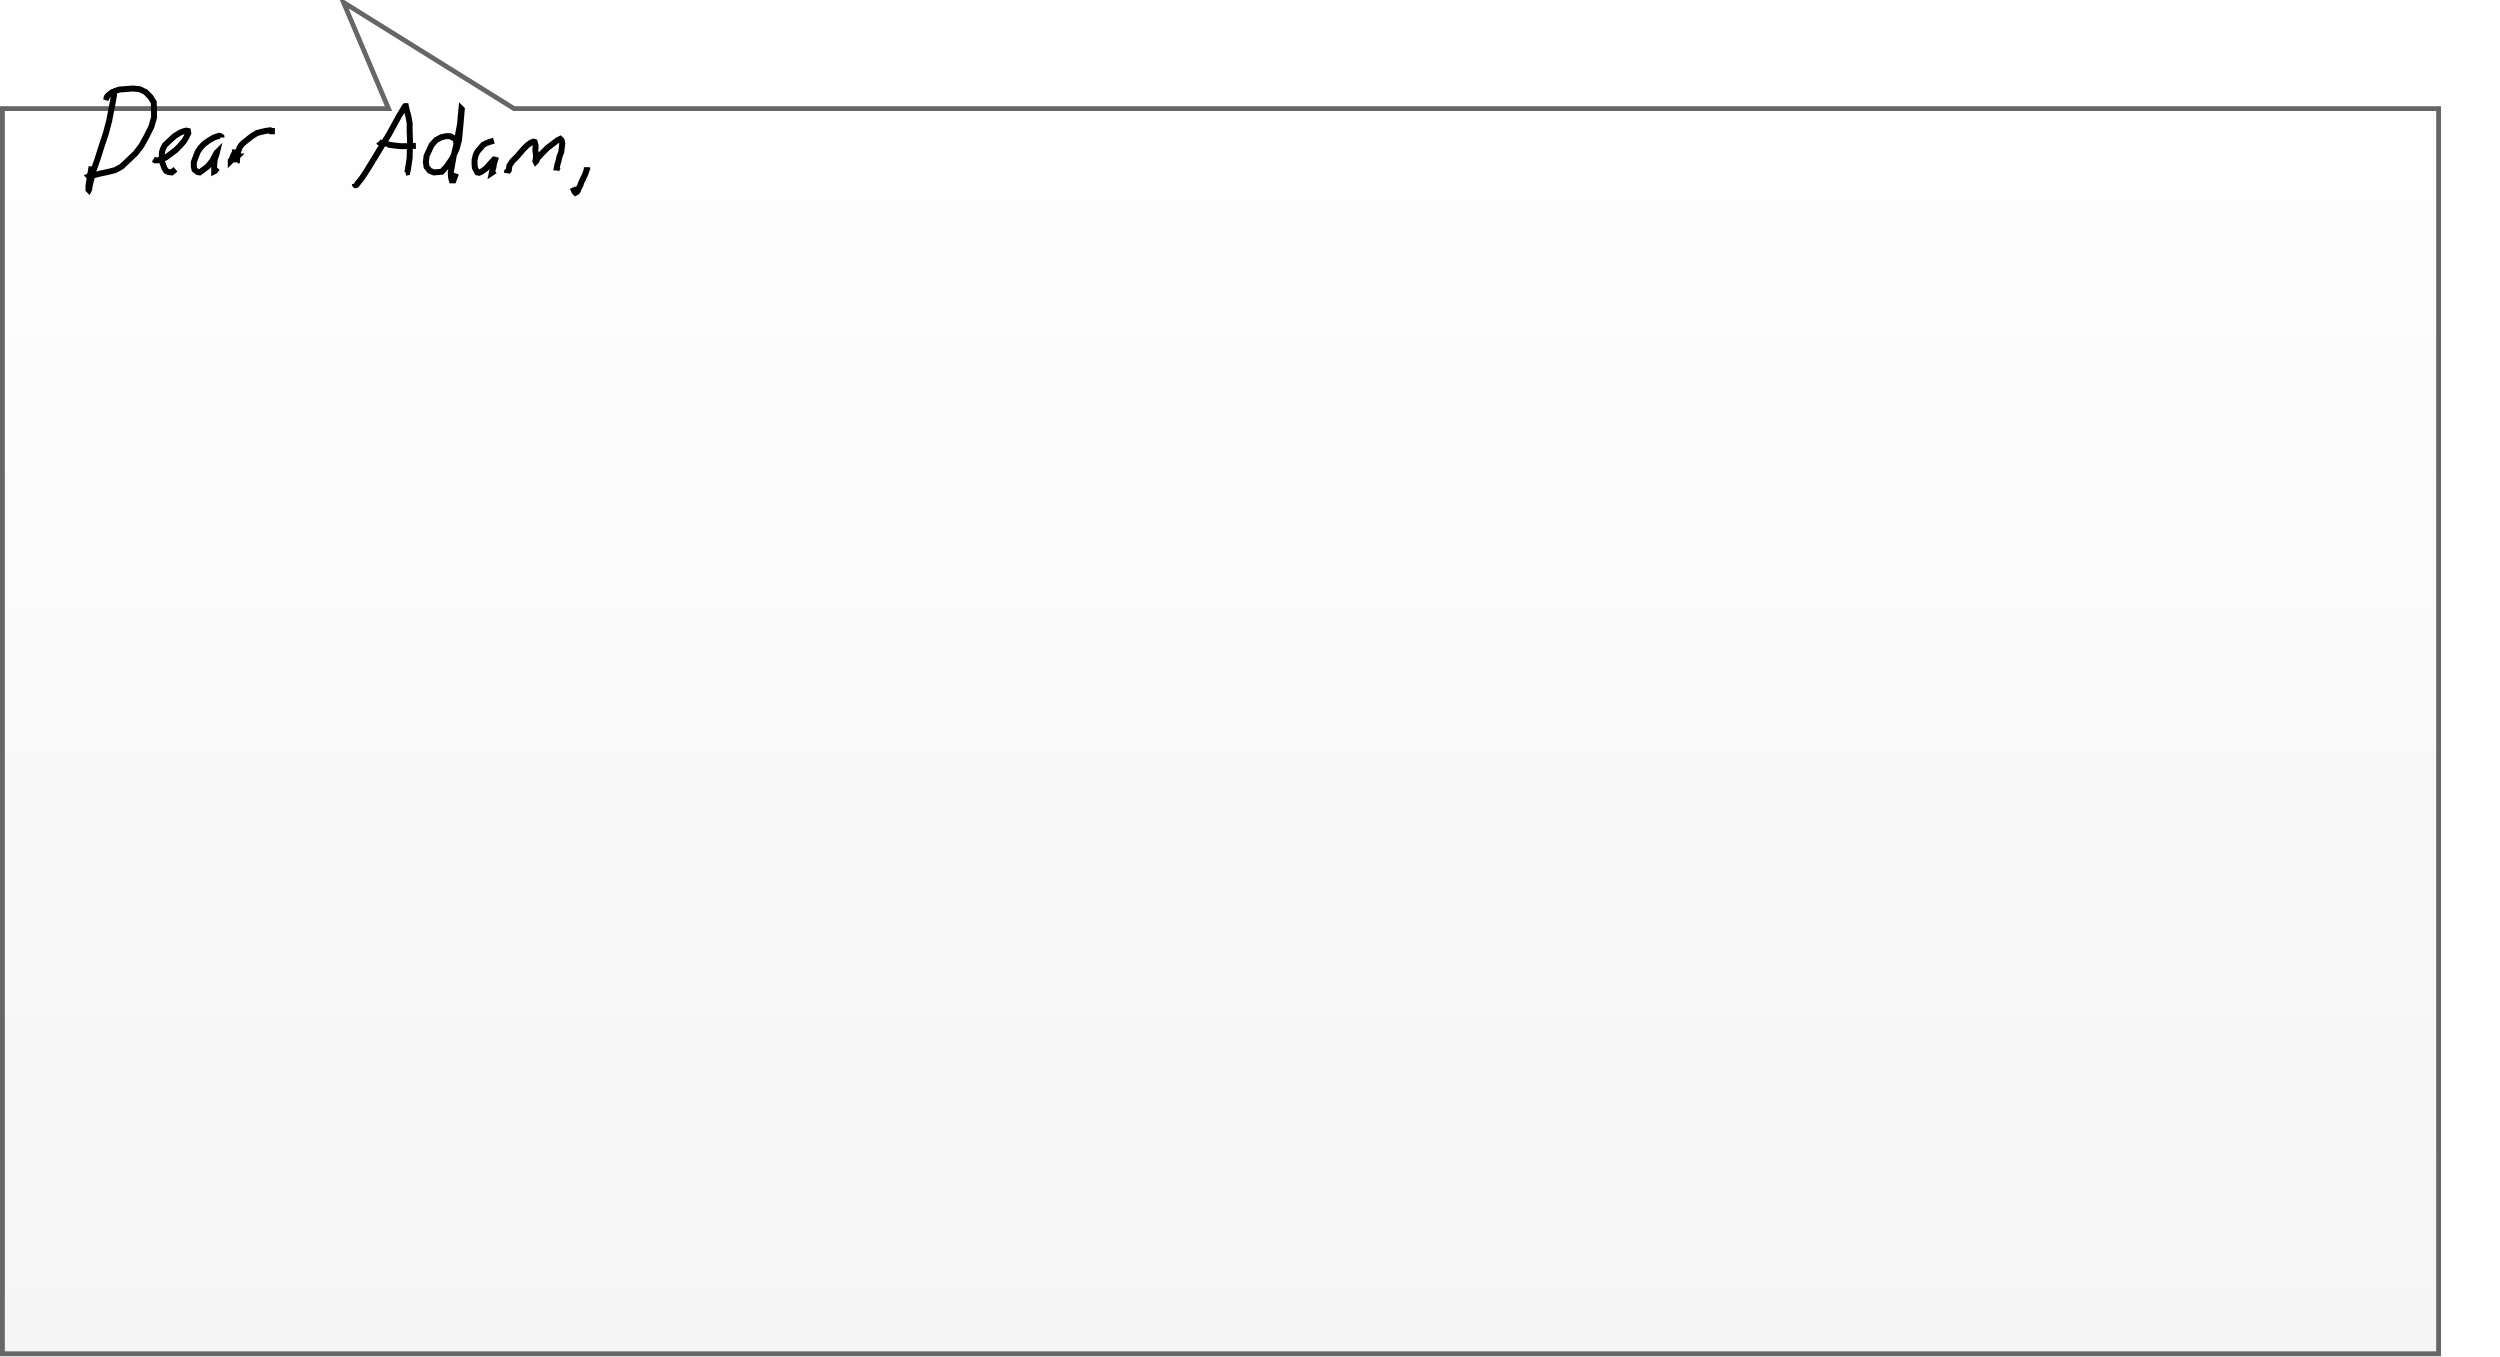
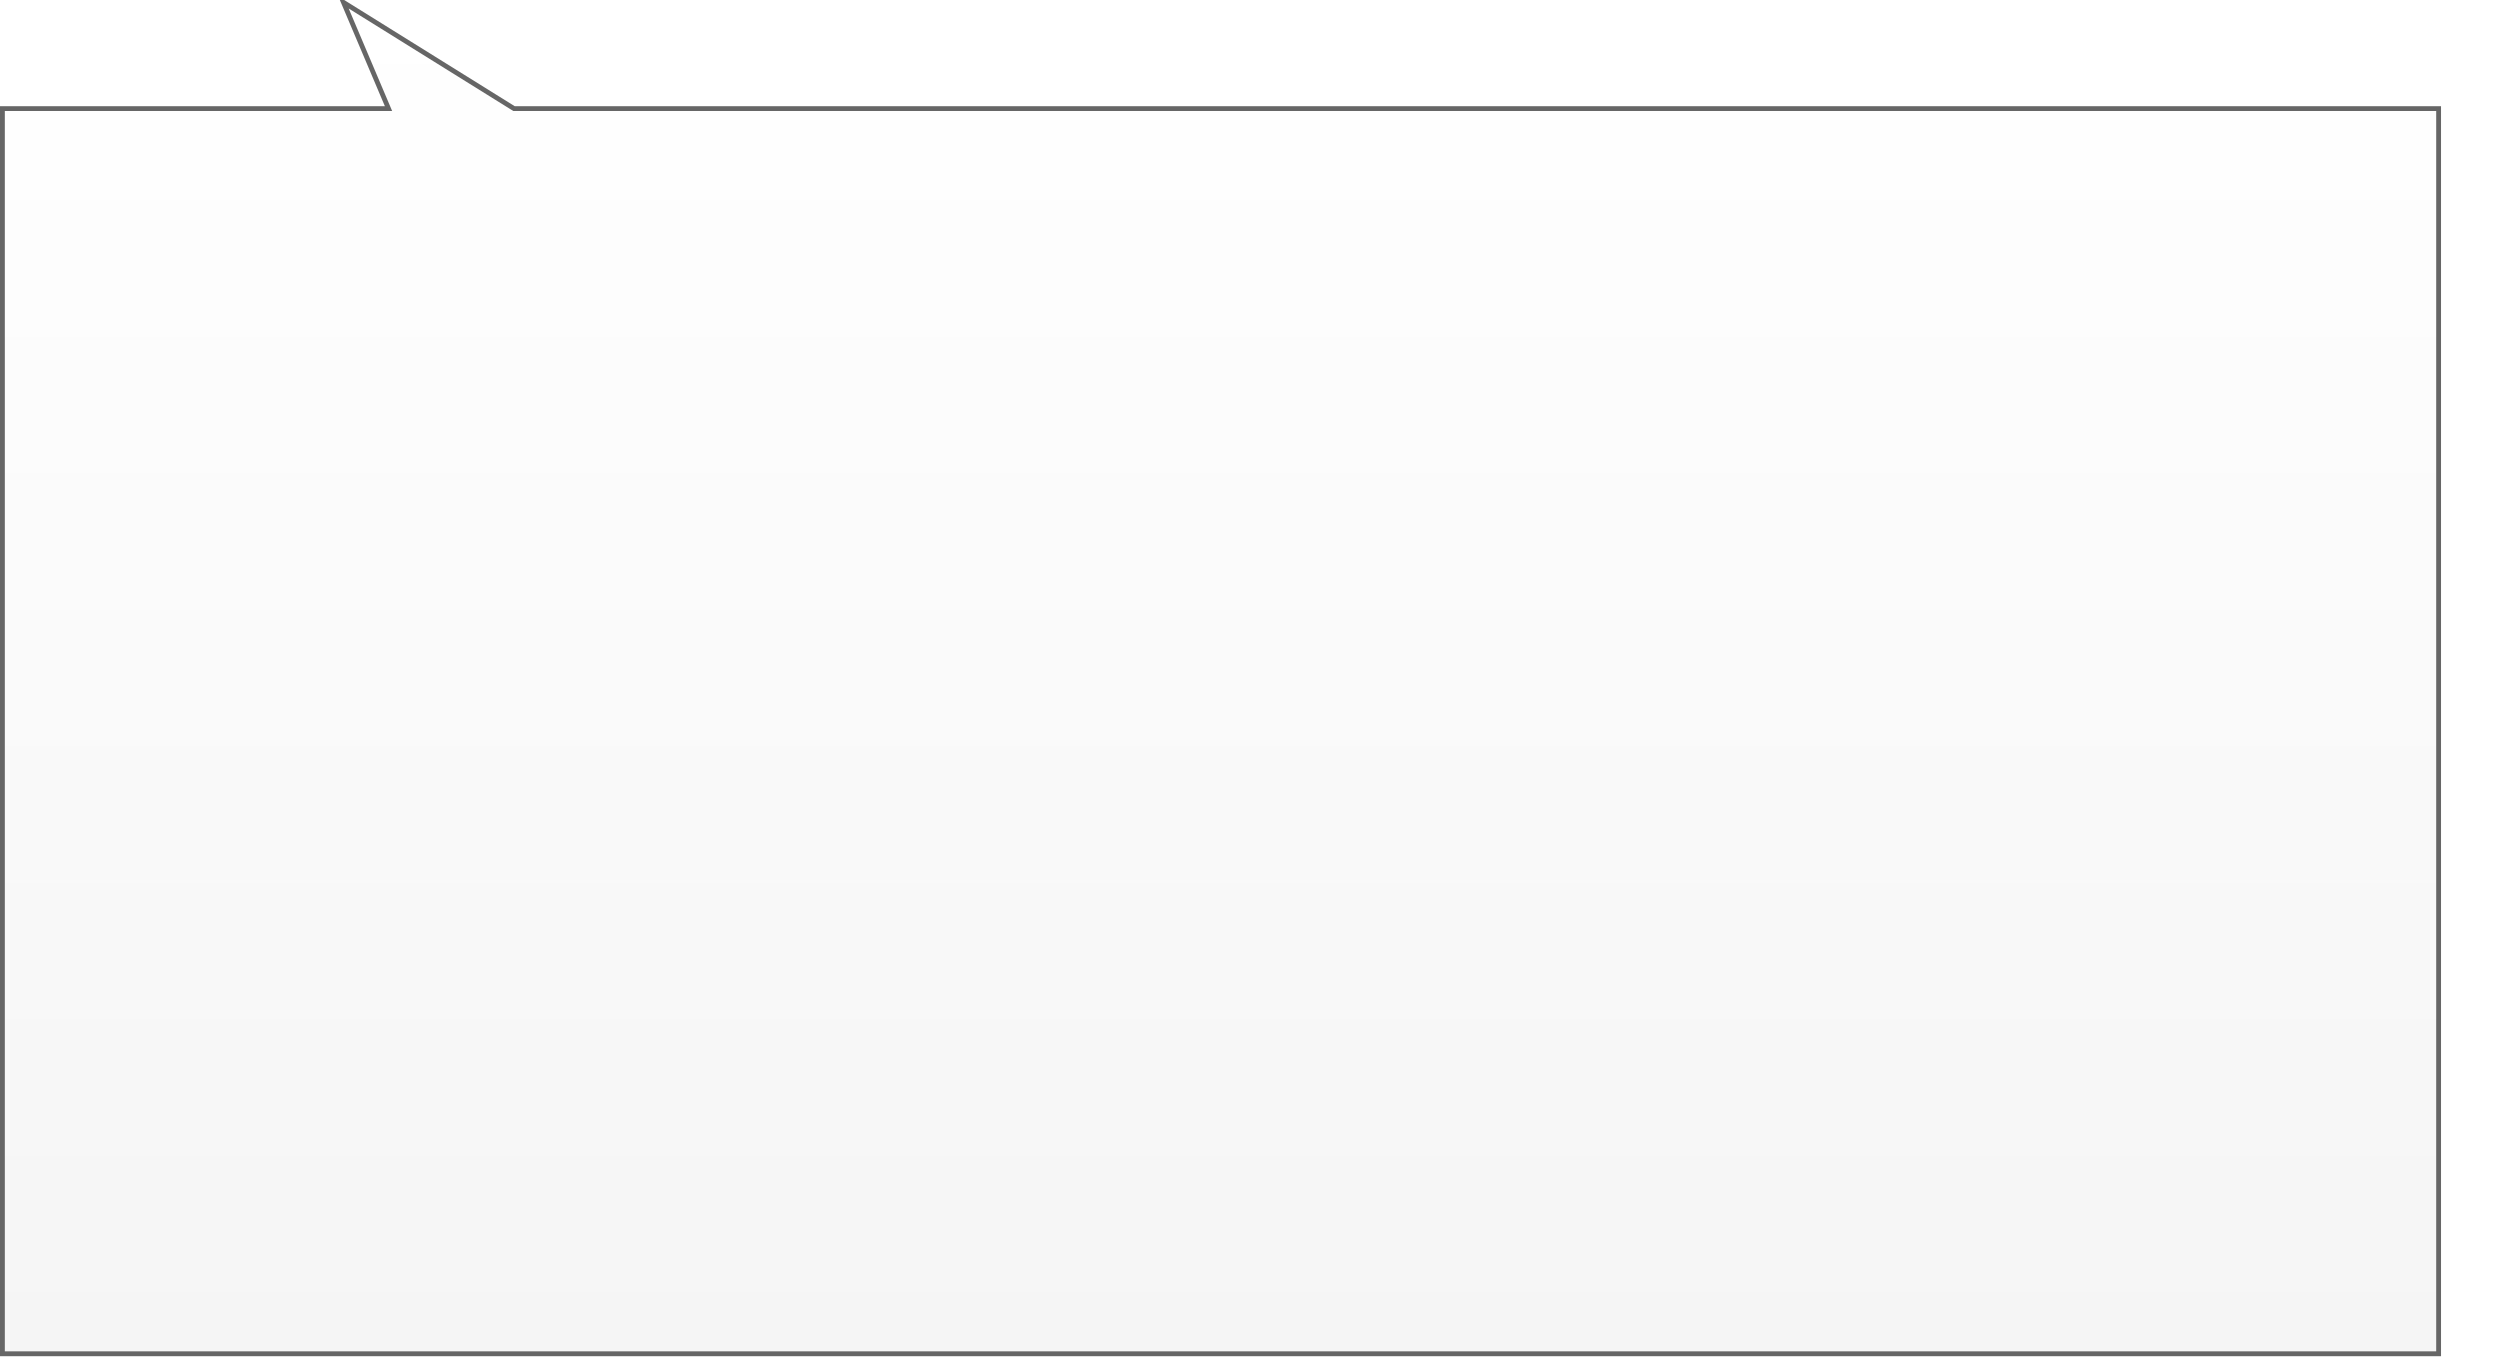
<svg xmlns="http://www.w3.org/2000/svg" width="518px" height="281px" version="1.1">
  <defs>
    <linearGradient x1="0%" y1="0%" x2="0%" y2="100%" id="mx-gradient-f5f5f5-1-ffffff-1-s-0">
      <stop offset="0%" style="stop-color:#f5f5f5" />
      <stop offset="100%" style="stop-color:#ffffff" />
    </linearGradient>
  </defs>
  <g transform="translate(0.5,0.5)">
    <g id="cell-20">
      <path d="M 0 0 L 504.78 0 L 504.78 258 L 424.78 258 L 434.11 280 L 398.78 258 L 0 258 Z" fill="url(#mx-gradient-f5f5f5-1-ffffff-1-s-0)" stroke="#666666" stroke-miterlimit="10" transform="rotate(180,252.39,140)" pointer-events="none" />
    </g>
  </g>
-   <g transform="translate(-1178.551,19.70122)">
-     <path d="m 1202.252,-1.15 0,0.143 -0.143,0.286 0.072,0.716 -0.215,1.216 -0.787,4.079 -0.716,2.719 -0.859,2.576 -0.859,2.719 -0.787,2.218 -0.787,3.077 -0.143,0.93 -0.072,0.143 -0.072,-0.072 0,-0.859 0.644,-3.935" id="path001" class="upper-D" style="fill:none;stroke:#000000;stroke-width:1.234" />
-     <path d="m 1200.463,0.853 0,0.072 0,0 0.072,-0.143 0.072,-0.143 0.143,-0.358 0.286,-0.286 0.501,-0.429 0.859,-0.429 0.93,-0.286 2.791,-0.215 1.359,0.143 1.216,0.572 1.002,1.002 0.716,1.145 0.072,3.077 -0.573,2.003 -1.002,2.003 -1.073,1.932 -1.216,1.574 -2.862,2.719 -1.288,0.716 -1.073,0.286 -0.93,0.215 -1.073,0.215 -1.932,0.501 -0.358,0.143 -0.072,0 -0.072,-0.072 0,0 0.286,-0.143 0.787,-0.501" id="path002" class="upper-D" style="fill:none;stroke:#000000;stroke-width:1.234" />
-     <path d="m 1210.338,13.303 0.358,0.215 0.501,0 0.787,-0.143 1.002,-0.501 2.003,-1.503 0.93,-0.93 0.787,-0.93 0.501,-0.859 0.358,-0.787 -0.072,-0.429 -0.358,-0.072 -0.572,0.143 -0.716,0.286 -1.145,0.716 -2.003,1.86 -0.358,0.716 -0.215,0.644 -0.072,0.859 0,1.073 0.573,1.503 0.358,0.572 0.501,0.215 0.644,0.072 0.787,-0.644" id="path003" class="lower-e" style="fill:none;stroke:#000000;stroke-width:1.234" />
-     <path d="m 1224.434,8.795 0,-0.143 -0.072,-0.072 -0.143,-0.072 -0.286,-0.072 -1.073,0.358 -1.073,0.644 -1.002,0.716 -0.716,0.787 -0.572,0.859 -0.787,2.075 0,0.93 0.143,0.644 0.644,0.501 0.429,0.072 1.646,-1.216 0.93,-1.145 0.572,-1.073 0.358,-0.644 0.072,-0.072 -0.072,0.286 -0.143,0.429 -0.215,0.644 -0.072,0.429 -0.072,0.787 0,1.145 0,0.215 0.143,-0.072 0.501,-0.644" id="path004" class="lower-a" style="fill:none;stroke:#000000;stroke-width:1.234" />
-     <path d="m 1226.58,13.375 -0.215,0.215 0,0.072 0,0 0.072,-0.072 0.143,-0.286 0.072,-0.215 0.072,-0.215 0.072,-0.143 0.143,-0.358 0.215,-0.358 0.072,-0.072 0,-0.072 0,0 0,0 0.072,0 0.072,0.072 0,0.072 0,0.143 0.143,0.143 0.143,0.286 0,0.072 0,0.072 0.072,0 -0.072,0.072 0,0.358 -0.072,0.286 0,0.358 0,0.143 0,0 0,-0.072 0,-0.072 0.072,-0.072 0,-0.429 0.072,-0.429 0.072,-0.716 0.072,-0.358 0.286,-0.859 0.358,-0.572 0.429,-0.429 1.789,-1.431 1.073,-0.644 0.787,-0.215 0.358,-0.072 0.573,-0.143 1.002,-0.143 0.215,0.071 0.072,0.072 0.072,0 0,0.072 -0.072,0 -0.072,0 -0.072,-0.072 -0.072,0 -0.215,-0.215" id="path005" class="lower-r" style="fill:none;stroke:#000000;stroke-width:1.234" />
-     <path d="m 1252.053,18.312 0.072,0.286 0.072,0.072 0.072,0 0.143,-0.072 1.145,-1.431 1.073,-1.646 1.359,-2.218 1.646,-2.719 1.503,-2.433 2.075,-3.792 0.787,-1.288 0.429,-0.716 0.072,-0.071 0.143,0 0.215,1.002 0.286,1.002 0.286,1.503 0,1.717 0.072,1.717 -0.072,3.792 -0.215,1.431 -0.143,0.93 -0.143,0.644 -0.358,0.072" id="path006" class="upper-A" style="fill:none;stroke:#000000;stroke-width:1.234" />
-     <path d="m 1257.133,9.869 -0.072,-0.143 0,0 0.072,0.072 0.286,0.072 1.145,0.143 0.644,0.286 1.002,0.143 1.288,0.143 1.145,0 2.075,-0.072" id="path007" class="upper-A" style="fill:none;stroke:#000000;stroke-width:1.234" />
-     <path d="m 1272.946,10.012 0.072,-0.215 0,-0.286 -0.072,-0.286 -0.072,-0.143 -1.073,-0.572 -0.787,0 -1.002,0.215 -1.073,0.572 -0.93,1.002 -1.073,2.29 -0.143,1.288 0.143,1.002 0.644,0.787 0.859,0.358 1.646,-0.143 1.002,-1.073 1.145,-1.646 0.93,-2.003 0.501,-1.86 0.358,-3.864 0.143,-1.646 0.072,-0.859 -0.072,-0.072 0,0 -0.143,1.431 -0.143,1.717 -0.358,1.86 -0.429,2.433 -0.501,2.147 -0.644,3.578 0.072,1.073 0.143,0.572 0.358,0 0.501,-1.431" id="path008" class="lower-d" style="fill:none;stroke:#000000;stroke-width:1.234" />
-     <path d="m 1280.889,9.439 -0.429,0.143 -0.501,0.143 -0.573,0.215 -0.716,0.358 -1.216,1.431 -0.358,0.787 -0.215,0.93 0,0.93 0.072,0.716 0.501,0.93 0.358,0.072 0.501,-0.215 1.002,-0.716 0.716,-0.859 1.145,-1.216 0.072,-0.143 0,0.072 0,0.072 -0.072,0.215 -0.286,0.93 -0.072,0.572 -0.143,0.501 -0.143,0.429 -0.072,0.358 0.644,-0.429" id="path009" class="lower-a" style="fill:none;stroke:#000000;stroke-width:1.234" />
-     <path d="m 1283.751,15.593 -0.143,0.286 0,0.143 0,0.072 0,0 0.072,-0.215 0.286,-0.286 0.143,-1.002 0.644,-0.93 0.859,-0.859 1.431,-1.646 0.787,-0.787 0.716,-0.501 0.501,-0.215 0.286,0.072 0.215,0.787 -0.072,0.859 0.143,1.288 -0.072,0.787 -0.072,0.215 0.072,0.143 0.143,-0.143 0.215,-0.572 0.93,-1.002 1.145,-1.145 2.075,-1.574 0.572,-0.286 0.143,0.143 0.143,0.143 0.143,0.644 -0.215,1.789 -0.358,0.93 -0.215,0.93 -0.215,0.716 -0.143,0.716 -0.072,0.501 0,-0.072 0.286,-0.644" id="path010" class="lower-m" style="fill:none;stroke:#000000;stroke-width:1.234" />
-     <path d="m 1300.137,14.949 0,0.143 0.072,0.215 -0.143,0.286 -0.215,0.716 -0.859,1.789 -0.215,0.644 -0.358,0.644 -0.143,0.429 -0.215,0.286 -0.286,0.143 -0.072,-0.072 -0.143,-0.215 -0.358,-0.787" id="path011" class="comma" style="fill:none;stroke:#000000;stroke-width:1.234" />
-   </g>
</svg>
